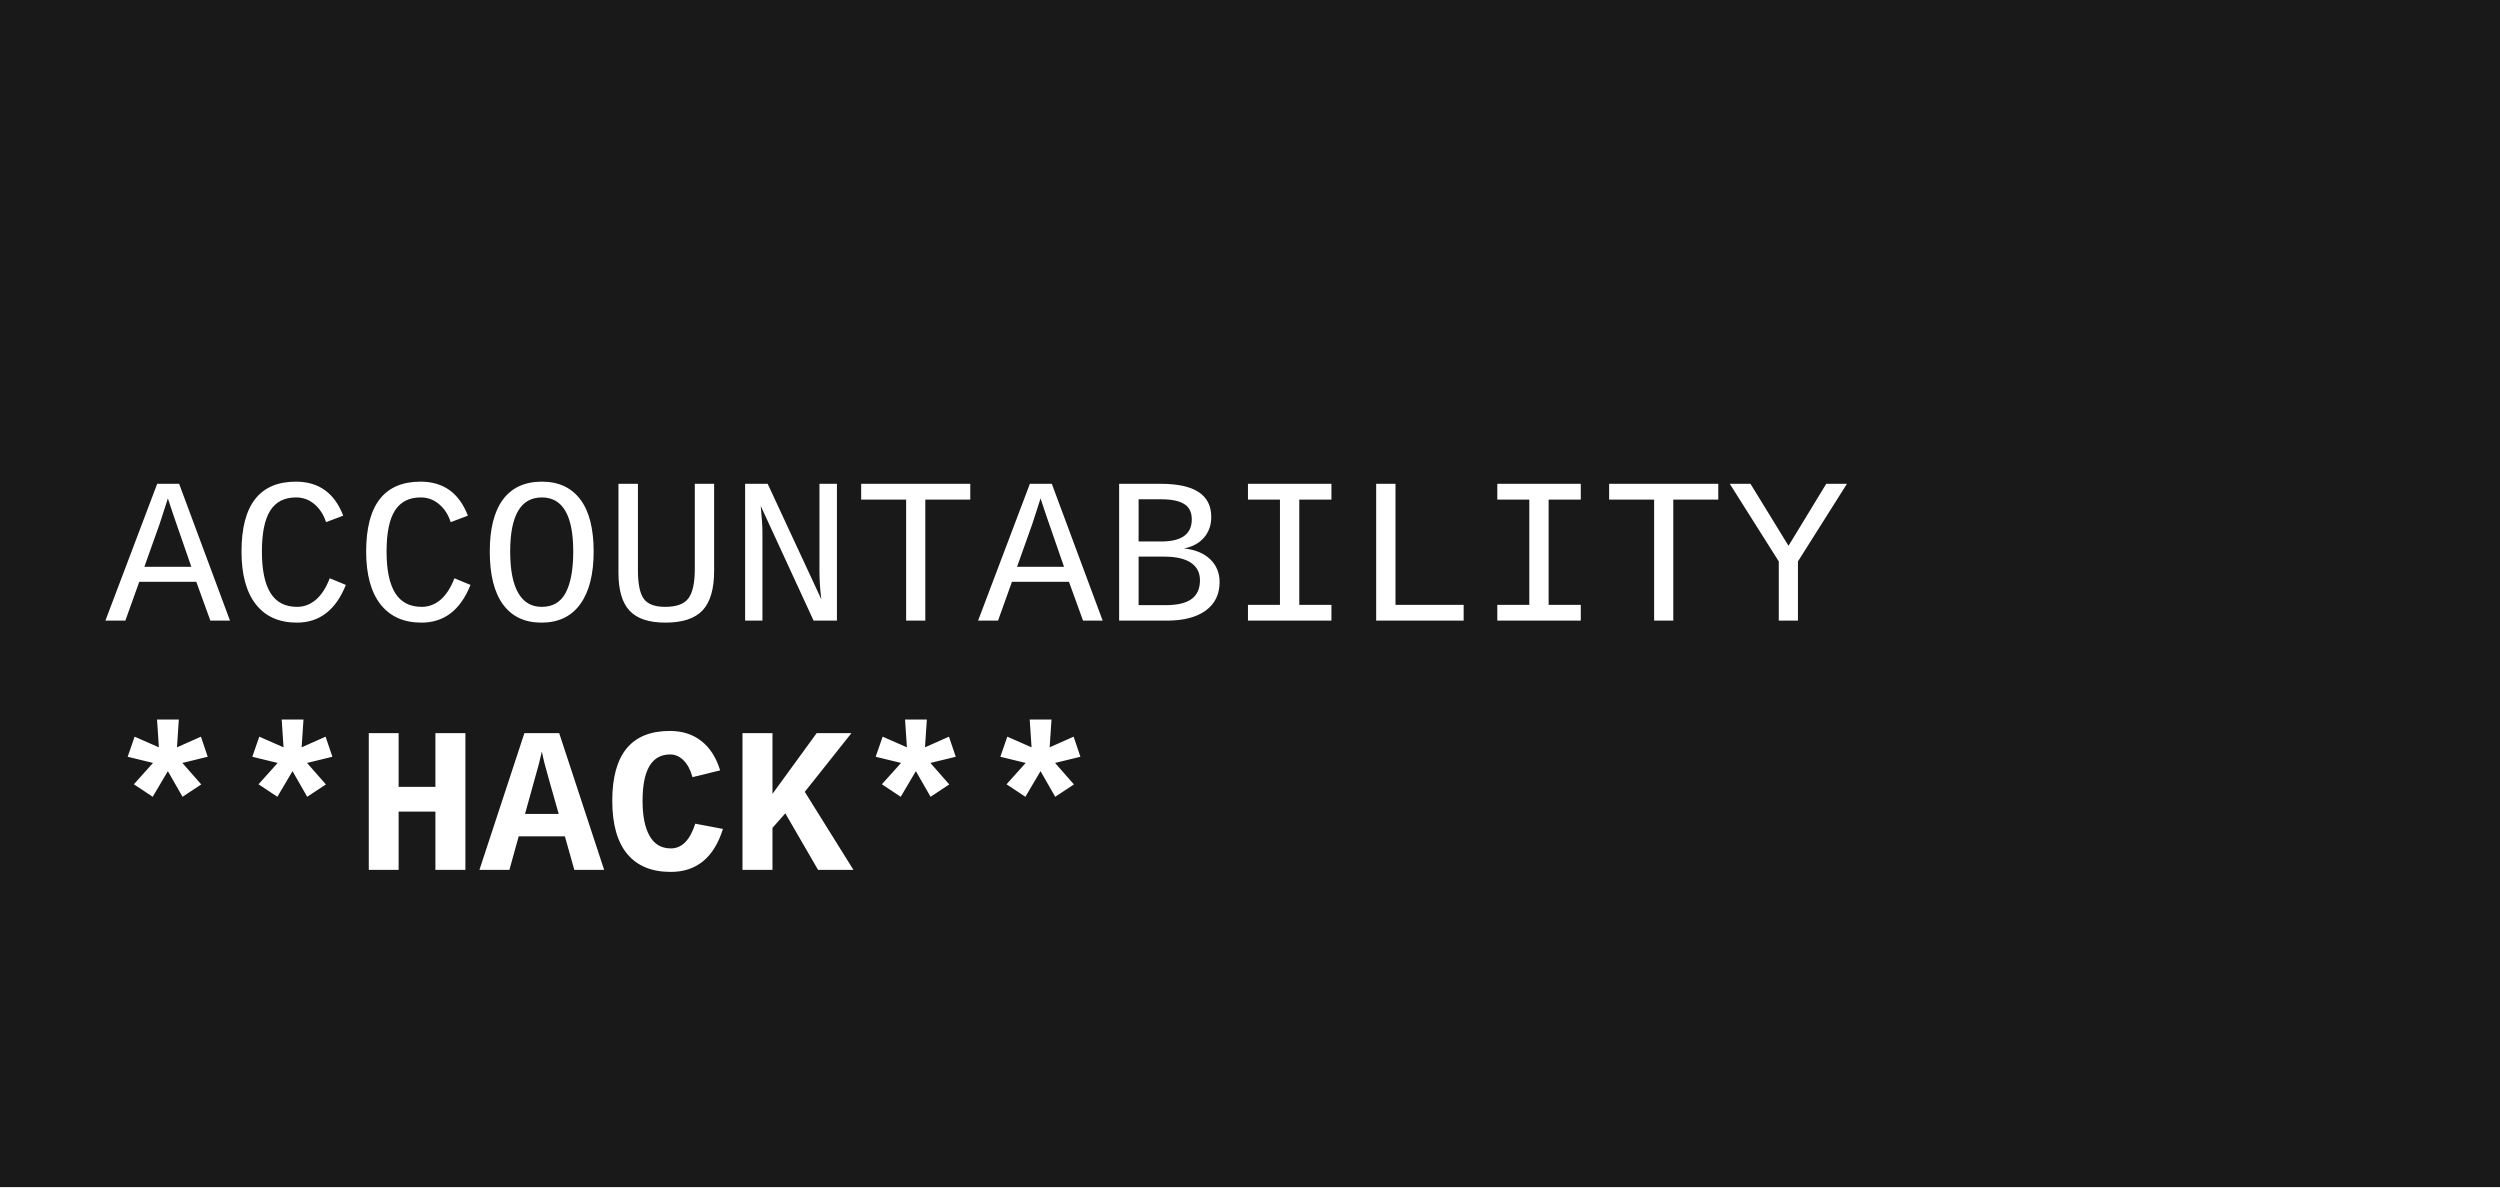
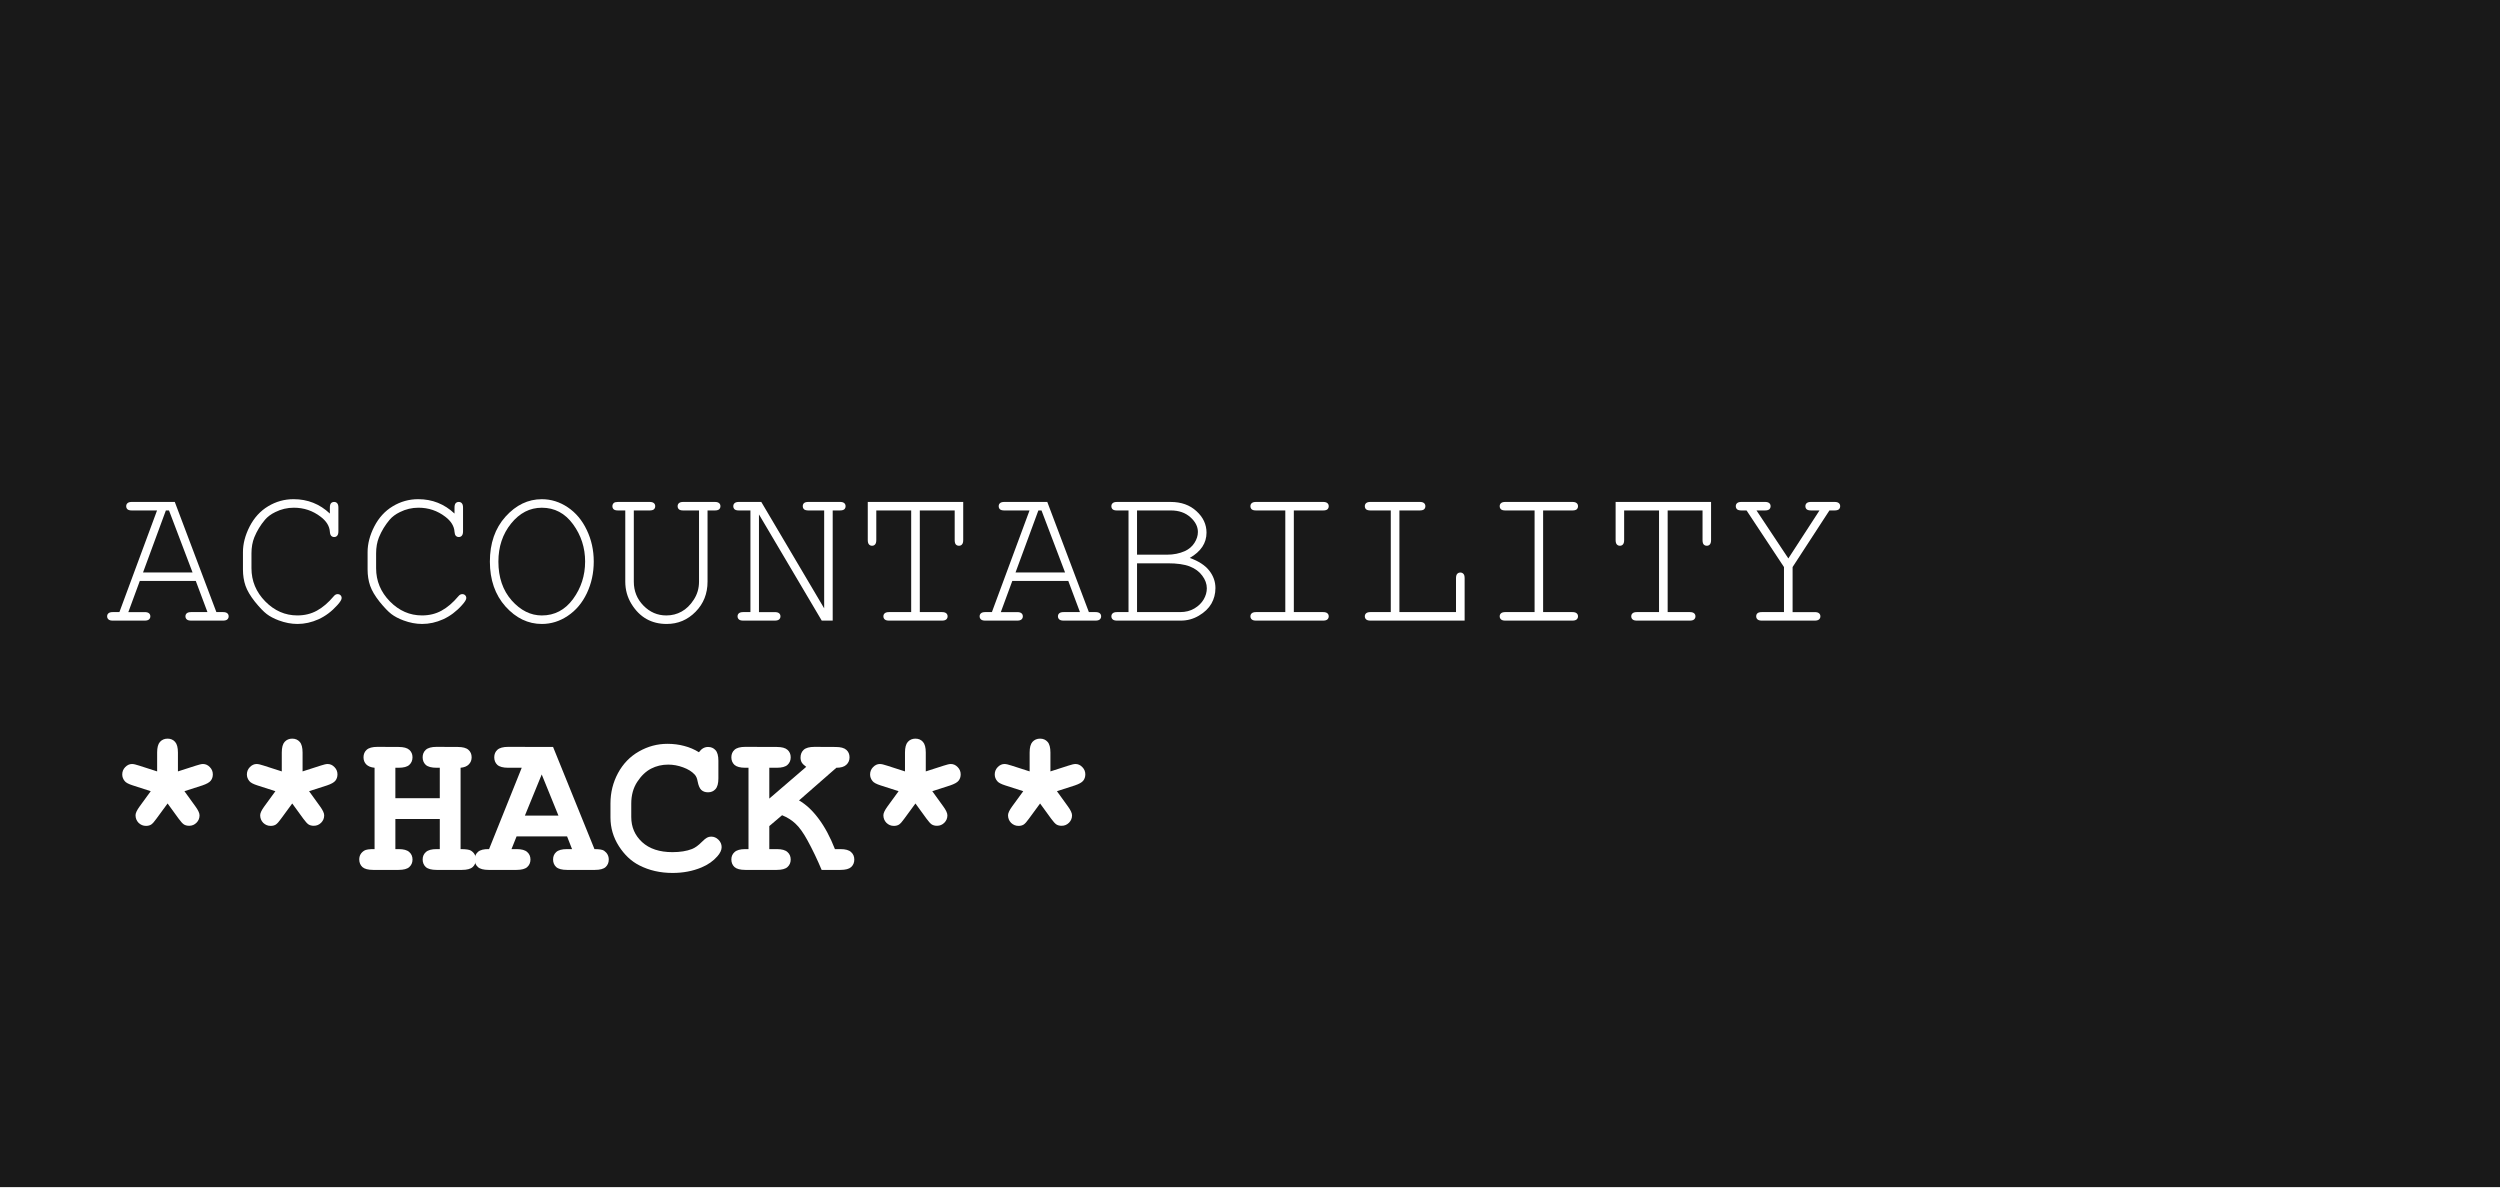
<svg xmlns="http://www.w3.org/2000/svg" version="1.1" width="315.905" height="150" id="svg2" xml:space="preserve">
-   <defs id="defs6" />
-   <g transform="matrix(1.25,0,0,-1.25,0,150)" id="g10">
-     <path d="m 0,0 252.724,0 0,120 L 0,120 0,0 z" id="path12" style="fill:#191919;fill-opacity:1;fill-rule:nonzero;stroke:none" />
-     <text transform="matrix(1,0,0,-1,10.6558,57.2622)" id="text14">
-       <tspan x="0 12.6 25.2 37.8 50.4 63 75.6 88.2 100.8 113.4 126 138.6 151.2 163.8" y="0" id="tspan16" style="font-size:21px;font-variant:normal;font-weight:normal;font-stretch:normal;writing-mode:lr-tb;fill:#ffffff;fill-opacity:1;fill-rule:nonzero;stroke:none;font-family:Courier New;-inkscape-font-specification:CourierNewPSMT">ACCOUNTABILITY</tspan>
-     </text>
-     <text transform="matrix(1,0,0,-1,10.6558,32.0622)" id="text18">
-       <tspan x="0 12.6 25.2 37.8 50.4 63 75.6 88.2" y="0" id="tspan20" style="font-size:21px;font-variant:normal;font-weight:bold;font-stretch:normal;writing-mode:lr-tb;fill:#ffffff;fill-opacity:1;fill-rule:nonzero;stroke:none;font-family:Courier New;-inkscape-font-specification:CourierNewPS-BoldMT">**HACK**</tspan>
-     </text>
+   <defs id="defs11" />
+   <g transform="matrix(1.25 0 0 -1.25 0 150)" id="g10">
+     <path d="M0 0h252.724v120H0V0z" id="path12" fill="#191919" fill-opacity="1" fill-rule="nonzero" stroke="none" />
+     <g transform="matrix(1 0 0 -1 10.656 57.262)" style="" id="text14">
+       <path d="m 9.136,-4.009 -5.66,0 -1.159,3.148 1.651,0 c 0.205,8.7e-7 0.352,0.041 0.441,0.123 0.089,0.075 0.133,0.178 0.133,0.308 -4.6e-6,0.123 -0.044,0.226 -0.133,0.308 C 4.32,-0.041 4.173,0 3.968,0 L 0.749,0 C 0.543,0 0.396,-0.041 0.308,-0.123 0.219,-0.205 0.174,-0.308 0.174,-0.431 c -1.8e-7,-0.13 0.044,-0.232 0.133,-0.308 0.089,-0.082 0.236,-0.123 0.441,-0.123 l 0.667,0 3.804,-10.274 -2.543,0 c -0.205,1.1e-5 -0.352,-0.038 -0.441,-0.113 -0.089,-0.082 -0.133,-0.188 -0.133,-0.318 -2.1e-6,-0.13 0.044,-0.232 0.133,-0.308 0.089,-0.082 0.236,-0.123 0.441,-0.123 l 4.337,0 4.204,11.136 0.667,0 c 0.205,8.7e-7 0.352,0.041 0.441,0.123 0.089,0.075 0.133,0.178 0.133,0.308 -1.2e-5,0.123 -0.044,0.226 -0.133,0.308 C 12.236,-0.041 12.089,0 11.884,0 L 8.675,0 C 8.463,0 8.312,-0.041 8.224,-0.123 8.135,-0.205 8.09,-0.308 8.09,-0.431 c -8.1e-6,-0.13 0.044,-0.232 0.133,-0.308 0.089,-0.082 0.239,-0.123 0.451,-0.123 l 1.641,0 -1.179,-3.148 m -0.328,-0.861 -2.379,-6.265 -0.318,0 -2.307,6.265 5.004,0" style="font-size:21px;font-variant:normal;font-weight:400;font-stretch:normal;writing-mode:lr-tb;fill:#ffffff;fill-opacity:1;fill-rule:nonzero;stroke:none;font-family:Courier New;-inkscape-font-specification:CourierNewPSMT" id="path2991" />
+       <path d="m 22.69,-10.818 0,-0.605 c -10e-6,-0.205 0.038,-0.352 0.113,-0.441 0.082,-0.089 0.188,-0.133 0.318,-0.133 0.13,1.2e-5 0.232,0.044 0.308,0.133 0.082,0.089 0.123,0.236 0.123,0.441 l 0,2.389 c -1.1e-5,0.212 -0.041,0.362 -0.123,0.451 -0.075,0.089 -0.178,0.133 -0.308,0.133 -0.116,8.5e-6 -0.215,-0.041 -0.297,-0.123 -0.075,-0.082 -0.12,-0.215 -0.133,-0.4 -0.034,-0.574 -0.345,-1.083 -0.933,-1.528 -0.793,-0.608 -1.695,-0.913 -2.707,-0.913 -0.663,1.2e-5 -1.289,0.147 -1.876,0.441 -0.438,0.212 -0.786,0.472 -1.046,0.779 -0.451,0.533 -0.81,1.125 -1.077,1.774 -0.191,0.479 -0.287,1.019 -0.287,1.62 l 0,1.507 c -3e-6,1.285 0.465,2.403 1.395,3.353 0.93,0.943 2.01,1.415 3.24,1.415 0.738,5.2e-7 1.398,-0.161 1.979,-0.482 0.588,-0.321 1.155,-0.807 1.702,-1.456 0.116,-0.144 0.246,-0.215 0.39,-0.215 0.123,2.6e-6 0.222,0.038 0.297,0.113 0.075,0.075 0.113,0.171 0.113,0.287 -1.1e-5,0.157 -0.147,0.396 -0.441,0.718 -0.561,0.629 -1.193,1.104 -1.897,1.425 -0.697,0.314 -1.405,0.472 -2.123,0.472 -0.622,-3.4e-7 -1.254,-0.12 -1.897,-0.359 -0.492,-0.185 -0.899,-0.4 -1.22,-0.646 -0.321,-0.246 -0.718,-0.66 -1.189,-1.241 -0.465,-0.588 -0.783,-1.128 -0.954,-1.62 -0.171,-0.499 -0.256,-1.046 -0.256,-1.641 l 0,-1.753 c -10e-7,-0.848 0.226,-1.712 0.677,-2.594 0.458,-0.889 1.08,-1.569 1.866,-2.041 0.793,-0.479 1.651,-0.718 2.574,-0.718 1.422,1.2e-5 2.645,0.485 3.671,1.456" style="font-size:21px;font-variant:normal;font-weight:400;font-stretch:normal;writing-mode:lr-tb;fill:#ffffff;fill-opacity:1;fill-rule:nonzero;stroke:none;font-family:Courier New;-inkscape-font-specification:CourierNewPSMT" id="path2993" />
+       <path d="m 35.29,-10.818 0,-0.605 c -1.1e-5,-0.205 0.038,-0.352 0.113,-0.441 0.082,-0.089 0.188,-0.133 0.318,-0.133 0.13,1.2e-5 0.232,0.044 0.308,0.133 0.082,0.089 0.123,0.236 0.123,0.441 l 0,2.389 c -1.1e-5,0.212 -0.041,0.362 -0.123,0.451 -0.075,0.089 -0.178,0.133 -0.308,0.133 -0.116,8.5e-6 -0.215,-0.041 -0.297,-0.123 -0.075,-0.082 -0.12,-0.215 -0.133,-0.4 -0.034,-0.574 -0.345,-1.083 -0.933,-1.528 -0.793,-0.608 -1.695,-0.913 -2.707,-0.913 -0.663,1.2e-5 -1.289,0.147 -1.876,0.441 -0.438,0.212 -0.786,0.472 -1.046,0.779 -0.451,0.533 -0.81,1.125 -1.077,1.774 -0.191,0.479 -0.287,1.019 -0.287,1.62 l 0,1.507 c -2e-6,1.285 0.465,2.403 1.395,3.353 0.93,0.943 2.01,1.415 3.24,1.415 0.738,5.2e-7 1.398,-0.161 1.979,-0.482 0.588,-0.321 1.155,-0.807 1.702,-1.456 0.116,-0.144 0.246,-0.215 0.39,-0.215 0.123,2.6e-6 0.222,0.038 0.297,0.113 0.075,0.075 0.113,0.171 0.113,0.287 -1.2e-5,0.157 -0.147,0.396 -0.441,0.718 -0.561,0.629 -1.193,1.104 -1.897,1.425 -0.697,0.314 -1.405,0.472 -2.123,0.472 -0.622,-3.4e-7 -1.254,-0.12 -1.897,-0.359 -0.492,-0.185 -0.899,-0.4 -1.22,-0.646 -0.321,-0.246 -0.718,-0.66 -1.189,-1.241 -0.465,-0.588 -0.783,-1.128 -0.954,-1.62 -0.171,-0.499 -0.256,-1.046 -0.256,-1.641 l 0,-1.753 c -1e-6,-0.848 0.226,-1.712 0.677,-2.594 0.458,-0.889 1.08,-1.569 1.866,-2.041 0.793,-0.479 1.651,-0.718 2.574,-0.718 1.422,1.2e-5 2.645,0.485 3.671,1.456" style="font-size:21px;font-variant:normal;font-weight:400;font-stretch:normal;writing-mode:lr-tb;fill:#ffffff;fill-opacity:1;fill-rule:nonzero;stroke:none;font-family:Courier New;-inkscape-font-specification:CourierNewPSMT" id="path2995" />
+       <path d="m 49.366,-5.968 c -1.1e-5,1.148 -0.232,2.215 -0.697,3.199 -0.465,0.978 -1.107,1.74 -1.928,2.287 -0.813,0.547 -1.688,0.82 -2.625,0.82 -1.388,-3.4e-7 -2.611,-0.588 -3.671,-1.764 -1.053,-1.183 -1.579,-2.697 -1.579,-4.542 -10e-7,-1.853 0.526,-3.367 1.579,-4.542 1.06,-1.176 2.283,-1.764 3.671,-1.764 0.937,1.2e-5 1.812,0.273 2.625,0.82 0.813,0.547 1.453,1.309 1.917,2.287 0.472,0.978 0.708,2.044 0.708,3.199 m -0.872,0 c -10e-6,-1.401 -0.407,-2.659 -1.22,-3.773 -0.813,-1.114 -1.866,-1.671 -3.158,-1.671 -1.21,1.2e-5 -2.246,0.533 -3.107,1.6 -0.854,1.06 -1.282,2.341 -1.282,3.845 -2e-6,1.6 0.448,2.909 1.343,3.927 0.902,1.012 1.917,1.518 3.045,1.518 1.292,5.2e-7 2.345,-0.554 3.158,-1.661 0.813,-1.114 1.22,-2.375 1.22,-3.784" style="font-size:21px;font-variant:normal;font-weight:400;font-stretch:normal;writing-mode:lr-tb;fill:#ffffff;fill-opacity:1;fill-rule:nonzero;stroke:none;font-family:Courier New;-inkscape-font-specification:CourierNewPSMT" id="path2997" />
+       <path d="m 60.869,-11.136 0,7.198 c -1.1e-5,1.21 -0.403,2.225 -1.21,3.045 C 58.853,-0.072 57.879,0.338 56.737,0.338 55.971,0.338 55.291,0.171 54.696,-0.164 54.102,-0.499 53.596,-1.005 53.179,-1.682 52.762,-2.365 52.553,-3.117 52.553,-3.938 l 0,-7.198 -0.728,0 c -0.205,1.1e-5 -0.352,-0.038 -0.441,-0.113 -0.089,-0.082 -0.133,-0.188 -0.133,-0.318 -10e-7,-0.13 0.048,-0.239 0.144,-0.328 0.082,-0.068 0.226,-0.103 0.431,-0.103 l 3.179,0 c 0.205,1.2e-5 0.352,0.041 0.441,0.123 0.089,0.075 0.133,0.178 0.133,0.308 -5e-6,0.13 -0.044,0.236 -0.133,0.318 -0.089,0.075 -0.236,0.113 -0.441,0.113 l -1.589,0 0,7.198 c -3e-6,0.95 0.325,1.757 0.974,2.42 0.649,0.663 1.418,0.995 2.307,0.995 0.567,5.2e-7 1.083,-0.13 1.548,-0.39 0.472,-0.26 0.882,-0.66 1.23,-1.2 0.355,-0.54 0.533,-1.148 0.533,-1.825 l 0,-7.198 -1.589,0 c -0.205,1.1e-5 -0.352,-0.038 -0.441,-0.113 -0.089,-0.082 -0.133,-0.188 -0.133,-0.318 -7e-6,-0.13 0.044,-0.232 0.133,-0.308 0.089,-0.082 0.236,-0.123 0.441,-0.123 l 3.179,0 c 0.205,1.2e-5 0.352,0.041 0.441,0.123 0.089,0.075 0.133,0.178 0.133,0.308 -1.2e-5,0.13 -0.044,0.236 -0.133,0.318 -0.089,0.075 -0.236,0.113 -0.441,0.113 l -0.728,0" style="font-size:21px;font-variant:normal;font-weight:400;font-stretch:normal;writing-mode:lr-tb;fill:#ffffff;fill-opacity:1;fill-rule:nonzero;stroke:none;font-family:Courier New;-inkscape-font-specification:CourierNewPSMT" id="path2999" />
+       <path d="m 73.521,0 -1.107,0 -6.347,-10.736 0,9.875 1.589,0 c 0.212,8.7e-7 0.362,0.041 0.451,0.123 0.089,0.075 0.133,0.178 0.133,0.308 -5e-6,0.123 -0.044,0.226 -0.133,0.308 C 68.018,-0.041 67.867,0 67.655,0 l -3.168,0 c -0.212,0 -0.362,-0.041 -0.451,-0.123 -0.089,-0.082 -0.133,-0.185 -0.133,-0.308 -10e-7,-0.13 0.044,-0.232 0.133,-0.308 0.089,-0.082 0.239,-0.123 0.451,-0.123 l 0.718,0 0,-10.274 -1.159,0 c -0.205,1.1e-5 -0.352,-0.038 -0.441,-0.113 -0.089,-0.082 -0.133,-0.188 -0.133,-0.318 -10e-7,-0.13 0.044,-0.232 0.133,-0.308 0.089,-0.082 0.236,-0.123 0.441,-0.123 l 2.256,0 6.357,10.756 0,-9.895 -1.589,0 c -0.205,1.1e-5 -0.352,-0.038 -0.441,-0.113 -0.089,-0.082 -0.133,-0.188 -0.133,-0.318 -7e-6,-0.13 0.041,-0.232 0.123,-0.308 0.089,-0.082 0.239,-0.123 0.451,-0.123 l 3.179,0 c 0.205,1.2e-5 0.352,0.041 0.441,0.123 0.089,0.075 0.133,0.178 0.133,0.308 -1.2e-5,0.13 -0.044,0.236 -0.133,0.318 -0.089,0.075 -0.236,0.113 -0.441,0.113 l -0.728,0 0,11.136" style="font-size:21px;font-variant:normal;font-weight:400;font-stretch:normal;writing-mode:lr-tb;fill:#ffffff;fill-opacity:1;fill-rule:nonzero;stroke:none;font-family:Courier New;-inkscape-font-specification:CourierNewPSMT" id="path3001" />
+       <path d="m 82.327,-11.136 0,10.274 2.235,0 c 0.205,8.7e-7 0.352,0.041 0.441,0.123 0.089,0.075 0.133,0.178 0.133,0.308 -9e-6,0.123 -0.044,0.226 -0.133,0.308 C 84.914,-0.041 84.767,0 84.562,0 l -5.342,0 c -0.205,0 -0.352,-0.041 -0.441,-0.123 -0.089,-0.082 -0.133,-0.185 -0.133,-0.308 -3e-6,-0.13 0.044,-0.232 0.133,-0.308 0.089,-0.082 0.236,-0.123 0.441,-0.123 l 2.235,0 0,-10.274 -3.527,0 0,2.984 c -2e-6,0.212 -0.041,0.362 -0.123,0.451 -0.075,0.089 -0.178,0.133 -0.308,0.133 -0.123,7.6e-6 -0.226,-0.044 -0.308,-0.133 -0.082,-0.089 -0.123,-0.239 -0.123,-0.451 l 0,-3.845 9.649,0 0,3.845 c -1.1e-5,0.212 -0.041,0.362 -0.123,0.451 -0.075,0.089 -0.178,0.133 -0.308,0.133 -0.13,7.6e-6 -0.236,-0.044 -0.318,-0.133 -0.075,-0.089 -0.113,-0.239 -0.113,-0.451 l 0,-2.984 -3.527,0" style="font-size:21px;font-variant:normal;font-weight:400;font-stretch:normal;writing-mode:lr-tb;fill:#ffffff;fill-opacity:1;fill-rule:nonzero;stroke:none;font-family:Courier New;-inkscape-font-specification:CourierNewPSMT" id="path3003" />
+       <path d="m 97.336,-4.009 -5.66,0 -1.159,3.148 1.651,0 c 0.205,8.7e-7 0.352,0.041 0.441,0.123 0.089,0.075 0.133,0.178 0.133,0.308 -4e-6,0.123 -0.044,0.226 -0.133,0.308 C 92.52,-0.041 92.373,0 92.168,0 l -3.22,0 c -0.205,0 -0.352,-0.041 -0.441,-0.123 -0.089,-0.082 -0.133,-0.185 -0.133,-0.308 0,-0.13 0.044,-0.232 0.133,-0.308 0.089,-0.082 0.236,-0.123 0.441,-0.123 l 0.667,0 3.804,-10.274 -2.543,0 c -0.205,1.1e-5 -0.352,-0.038 -0.441,-0.113 -0.089,-0.082 -0.133,-0.188 -0.133,-0.318 -2e-6,-0.13 0.044,-0.232 0.133,-0.308 0.089,-0.082 0.236,-0.123 0.441,-0.123 l 4.337,0 4.204,11.136 0.666,0 c 0.205,8.7e-7 0.352,0.041 0.441,0.123 0.089,0.075 0.133,0.178 0.133,0.308 -1e-5,0.123 -0.044,0.226 -0.133,0.308 C 100.436,-0.041 100.289,0 100.084,0 l -3.209,0 c -0.212,0 -0.362,-0.041 -0.451,-0.123 -0.089,-0.082 -0.133,-0.185 -0.133,-0.308 -8e-6,-0.13 0.044,-0.232 0.133,-0.308 0.089,-0.082 0.239,-0.123 0.451,-0.123 l 1.641,0 -1.179,-3.148 m -0.328,-0.861 -2.379,-6.265 -0.318,0 -2.307,6.265 5.004,0" style="font-size:21px;font-variant:normal;font-weight:400;font-stretch:normal;writing-mode:lr-tb;fill:#ffffff;fill-opacity:1;fill-rule:nonzero;stroke:none;font-family:Courier New;-inkscape-font-specification:CourierNewPSMT" id="path3005" />
+       <path d="m 103.425,-0.861 0,-10.274 -1.159,0 c -0.205,1.1e-5 -0.352,-0.038 -0.441,-0.113 -0.089,-0.082 -0.133,-0.188 -0.133,-0.318 0,-0.13 0.044,-0.232 0.133,-0.308 0.089,-0.082 0.236,-0.123 0.441,-0.123 l 5.414,0 c 1.073,1.2e-5 1.945,0.311 2.615,0.933 0.677,0.615 1.015,1.34 1.015,2.174 -1e-5,1.053 -0.564,1.904 -1.692,2.553 0.895,0.321 1.552,0.749 1.969,1.282 0.417,0.533 0.625,1.121 0.625,1.764 -10e-6,0.574 -0.137,1.101 -0.41,1.579 -0.273,0.472 -0.694,0.875 -1.261,1.21 C 109.981,-0.167 109.369,0 108.706,0 l -6.439,0 c -0.205,0 -0.352,-0.041 -0.441,-0.123 -0.089,-0.082 -0.133,-0.185 -0.133,-0.308 0,-0.13 0.044,-0.232 0.133,-0.308 0.089,-0.082 0.236,-0.123 0.441,-0.123 l 1.159,0 m 0.861,-5.804 3.045,0 c 0.649,6.7e-6 1.244,-0.12 1.784,-0.359 0.417,-0.191 0.742,-0.468 0.974,-0.831 0.232,-0.362 0.349,-0.731 0.349,-1.107 0,-0.54 -0.253,-1.036 -0.759,-1.487 -0.506,-0.458 -1.166,-0.687 -1.979,-0.687 l -3.415,0 0,4.471 m 0,5.804 4.358,0 c 0.554,8.7e-7 1.036,-0.123 1.446,-0.369 0.41,-0.246 0.721,-0.55 0.933,-0.913 0.212,-0.362 0.318,-0.738 0.318,-1.128 -1e-5,-0.437 -0.154,-0.861 -0.461,-1.271 -0.301,-0.41 -0.721,-0.721 -1.261,-0.933 -0.54,-0.212 -1.285,-0.318 -2.235,-0.318 l -3.097,0 0,4.932" style="font-size:21px;font-variant:normal;font-weight:400;font-stretch:normal;writing-mode:lr-tb;fill:#ffffff;fill-opacity:1;fill-rule:nonzero;stroke:none;font-family:Courier New;-inkscape-font-specification:CourierNewPSMT" id="path3007" />
+       <path d="m 120.137,-11.136 0,10.274 2.953,0 c 0.205,8.7e-7 0.352,0.041 0.441,0.123 0.089,0.075 0.133,0.178 0.133,0.308 -10e-6,0.123 -0.044,0.226 -0.133,0.308 C 123.442,-0.041 123.295,0 123.09,0 l -6.768,0 c -0.205,0 -0.352,-0.041 -0.441,-0.123 -0.089,-0.082 -0.133,-0.185 -0.133,-0.308 -10e-6,-0.13 0.044,-0.232 0.133,-0.308 0.089,-0.082 0.236,-0.123 0.441,-0.123 l 2.953,0 0,-10.274 -2.953,0 c -0.205,1.1e-5 -0.352,-0.038 -0.441,-0.113 -0.089,-0.082 -0.133,-0.188 -0.133,-0.318 -10e-6,-0.13 0.044,-0.232 0.133,-0.308 0.089,-0.082 0.236,-0.123 0.441,-0.123 l 6.768,0 c 0.205,1.2e-5 0.352,0.041 0.441,0.123 0.089,0.075 0.133,0.178 0.133,0.308 -10e-6,0.13 -0.044,0.236 -0.133,0.318 -0.089,0.075 -0.236,0.113 -0.441,0.113 l -2.953,0" style="font-size:21px;font-variant:normal;font-weight:400;font-stretch:normal;writing-mode:lr-tb;fill:#ffffff;fill-opacity:1;fill-rule:nonzero;stroke:none;font-family:Courier New;-inkscape-font-specification:CourierNewPSMT" id="path3009" />
+       <path d="m 130.809,-11.136 0,10.274 5.722,0 0,-3.425 c -10e-6,-0.205 0.041,-0.352 0.123,-0.441 0.082,-0.089 0.188,-0.133 0.318,-0.133 0.123,4.9e-6 0.226,0.044 0.308,0.133 0.082,0.082 0.123,0.229 0.123,0.441 l 0,4.286 -9.516,0 c -0.205,0 -0.352,-0.041 -0.441,-0.123 -0.089,-0.082 -0.133,-0.185 -0.133,-0.308 0,-0.13 0.044,-0.232 0.133,-0.308 0.089,-0.082 0.236,-0.123 0.441,-0.123 l 2.051,0 0,-10.274 -2.051,0 c -0.205,1.1e-5 -0.352,-0.038 -0.441,-0.113 -0.089,-0.082 -0.133,-0.188 -0.133,-0.318 0,-0.13 0.044,-0.232 0.133,-0.308 0.089,-0.082 0.236,-0.123 0.441,-0.123 l 4.973,0 c 0.205,1.2e-5 0.352,0.041 0.441,0.123 0.089,0.075 0.133,0.178 0.133,0.308 -1e-5,0.13 -0.044,0.236 -0.133,0.318 -0.089,0.075 -0.236,0.113 -0.441,0.113 l -2.051,0" style="font-size:21px;font-variant:normal;font-weight:400;font-stretch:normal;writing-mode:lr-tb;fill:#ffffff;fill-opacity:1;fill-rule:nonzero;stroke:none;font-family:Courier New;-inkscape-font-specification:CourierNewPSMT" id="path3011" />
+       <path d="m 145.337,-11.136 0,10.274 2.953,0 c 0.205,8.7e-7 0.352,0.041 0.441,0.123 0.089,0.075 0.133,0.178 0.133,0.308 -1e-5,0.123 -0.044,0.226 -0.133,0.308 C 148.642,-0.041 148.495,0 148.29,0 l -6.768,0 c -0.205,0 -0.352,-0.041 -0.441,-0.123 -0.089,-0.082 -0.133,-0.185 -0.133,-0.308 0,-0.13 0.044,-0.232 0.133,-0.308 0.089,-0.082 0.236,-0.123 0.441,-0.123 l 2.953,0 0,-10.274 -2.953,0 c -0.205,1.1e-5 -0.352,-0.038 -0.441,-0.113 -0.089,-0.082 -0.133,-0.188 -0.133,-0.318 0,-0.13 0.044,-0.232 0.133,-0.308 0.089,-0.082 0.236,-0.123 0.441,-0.123 l 6.768,0 c 0.205,1.2e-5 0.352,0.041 0.441,0.123 0.089,0.075 0.133,0.178 0.133,0.308 -1e-5,0.13 -0.044,0.236 -0.133,0.318 -0.089,0.075 -0.236,0.113 -0.441,0.113 l -2.953,0" style="font-size:21px;font-variant:normal;font-weight:400;font-stretch:normal;writing-mode:lr-tb;fill:#ffffff;fill-opacity:1;fill-rule:nonzero;stroke:none;font-family:Courier New;-inkscape-font-specification:CourierNewPSMT" id="path3013" />
+       <path d="m 157.927,-11.136 0,10.274 2.235,0 c 0.205,8.7e-7 0.352,0.041 0.441,0.123 0.089,0.075 0.133,0.178 0.133,0.308 -1e-5,0.123 -0.044,0.226 -0.133,0.308 C 160.514,-0.041 160.367,0 160.162,0 l -5.342,0 c -0.205,0 -0.352,-0.041 -0.441,-0.123 -0.089,-0.082 -0.133,-0.185 -0.133,-0.308 -1e-5,-0.13 0.044,-0.232 0.133,-0.308 0.089,-0.082 0.236,-0.123 0.441,-0.123 l 2.235,0 0,-10.274 -3.527,0 0,2.984 c 0,0.212 -0.041,0.362 -0.123,0.451 -0.075,0.089 -0.178,0.133 -0.308,0.133 -0.123,7.6e-6 -0.226,-0.044 -0.308,-0.133 -0.082,-0.089 -0.123,-0.239 -0.123,-0.451 l 0,-3.845 9.649,0 0,3.845 c -1e-5,0.212 -0.041,0.362 -0.123,0.451 -0.075,0.089 -0.178,0.133 -0.308,0.133 -0.13,7.6e-6 -0.236,-0.044 -0.318,-0.133 -0.075,-0.089 -0.113,-0.239 -0.113,-0.451 l 0,-2.984 -3.527,0" style="font-size:21px;font-variant:normal;font-weight:400;font-stretch:normal;writing-mode:lr-tb;fill:#ffffff;fill-opacity:1;fill-rule:nonzero;stroke:none;font-family:Courier New;-inkscape-font-specification:CourierNewPSMT" id="path3015" />
+       <path d="m 170.557,-5.414 0,4.553 2.235,0 c 0.205,8.7e-7 0.352,0.041 0.441,0.123 0.089,0.075 0.133,0.178 0.133,0.308 -10e-6,0.123 -0.044,0.226 -0.133,0.308 C 173.145,-0.041 172.998,0 172.793,0 l -5.342,0 c -0.205,0 -0.352,-0.041 -0.441,-0.123 -0.089,-0.082 -0.133,-0.185 -0.133,-0.308 0,-0.13 0.041,-0.232 0.123,-0.308 0.089,-0.082 0.239,-0.123 0.451,-0.123 l 2.235,0 0,-4.553 -3.784,-5.722 -0.513,0 c -0.205,1.1e-5 -0.352,-0.038 -0.441,-0.113 -0.089,-0.082 -0.133,-0.188 -0.133,-0.318 0,-0.13 0.044,-0.232 0.133,-0.308 0.089,-0.082 0.236,-0.123 0.441,-0.123 l 2.369,0 c 0.205,1.2e-5 0.352,0.041 0.441,0.123 0.089,0.075 0.133,0.178 0.133,0.308 0,0.13 -0.044,0.236 -0.133,0.318 -0.089,0.075 -0.236,0.113 -0.441,0.113 l -0.851,0 3.22,4.85 3.148,-4.85 -0.841,0 c -0.212,1.1e-5 -0.362,-0.038 -0.451,-0.113 -0.089,-0.082 -0.133,-0.188 -0.133,-0.318 -1e-5,-0.13 0.044,-0.232 0.133,-0.308 0.089,-0.082 0.239,-0.123 0.451,-0.123 l 2.358,0 c 0.205,1.2e-5 0.352,0.041 0.441,0.123 0.089,0.075 0.133,0.178 0.133,0.308 -1e-5,0.13 -0.044,0.236 -0.133,0.318 -0.089,0.075 -0.236,0.113 -0.441,0.113 l -0.513,0 -3.722,5.722" style="font-size:21px;font-variant:normal;font-weight:400;font-stretch:normal;writing-mode:lr-tb;fill:#ffffff;fill-opacity:1;fill-rule:nonzero;stroke:none;font-family:Courier New;-inkscape-font-specification:CourierNewPSMT" id="path3017" />
+     </g>
+     <g transform="matrix(1 0 0 -1 10.656 32.062)" style="" id="text18">
+       <path d="M 4.583,-7.957 2.769,-8.542 C 2.338,-8.678 2.064,-8.825 1.948,-8.982 1.784,-9.181 1.702,-9.403 1.702,-9.649 c -1.7e-6,-0.287 0.099,-0.533 0.297,-0.738 0.205,-0.212 0.434,-0.318 0.687,-0.318 0.164,1.1e-5 0.407,0.055 0.728,0.164 l 1.815,0.584 0,-1.907 c -5.2e-6,-0.506 0.096,-0.865 0.287,-1.077 0.198,-0.219 0.455,-0.328 0.769,-0.328 0.314,1.4e-5 0.567,0.109 0.759,0.328 0.191,0.212 0.287,0.571 0.287,1.077 l 0,1.907 1.815,-0.584 c 0.328,-0.109 0.567,-0.164 0.718,-0.164 0.26,1.1e-5 0.489,0.103 0.687,0.308 0.205,0.205 0.308,0.451 0.308,0.738 -1.1e-5,0.253 -0.072,0.468 -0.215,0.646 -0.137,0.171 -0.417,0.328 -0.841,0.472 l -1.815,0.584 1.118,1.548 c 0.273,0.376 0.41,0.673 0.41,0.892 -9.5e-6,0.294 -0.103,0.543 -0.308,0.749 C 9.003,-4.563 8.757,-4.46 8.47,-4.46 8.258,-4.46 8.08,-4.505 7.937,-4.594 7.8,-4.683 7.622,-4.877 7.403,-5.178 L 6.286,-6.716 5.158,-5.178 c -0.212,0.301 -0.39,0.499 -0.533,0.595 -0.144,0.089 -0.318,0.133 -0.523,0.133 -0.287,4.4e-6 -0.537,-0.103 -0.749,-0.308 -0.205,-0.212 -0.308,-0.468 -0.308,-0.769 -3.1e-6,-0.212 0.137,-0.506 0.41,-0.882 l 1.128,-1.548" style="font-size:21px;font-variant:normal;font-weight:700;font-stretch:normal;writing-mode:lr-tb;fill:#ffffff;fill-opacity:1;fill-rule:nonzero;stroke:none;font-family:Courier New;-inkscape-font-specification:CourierNewPS-BoldMT" id="path3020" />
+       <path d="m 17.183,-7.957 -1.815,-0.584 c -0.431,-0.137 -0.704,-0.284 -0.82,-0.441 -0.164,-0.198 -0.246,-0.42 -0.246,-0.667 -2e-6,-0.287 0.099,-0.533 0.297,-0.738 0.205,-0.212 0.434,-0.318 0.687,-0.318 0.164,1.1e-5 0.407,0.055 0.728,0.164 l 1.815,0.584 0,-1.907 c -6e-6,-0.506 0.096,-0.865 0.287,-1.077 0.198,-0.219 0.455,-0.328 0.769,-0.328 0.314,1.4e-5 0.567,0.109 0.759,0.328 0.191,0.212 0.287,0.571 0.287,1.077 l 0,1.907 1.815,-0.584 c 0.328,-0.109 0.567,-0.164 0.718,-0.164 0.26,1.1e-5 0.489,0.103 0.687,0.308 0.205,0.205 0.308,0.451 0.308,0.738 -1.1e-5,0.253 -0.072,0.468 -0.215,0.646 -0.137,0.171 -0.417,0.328 -0.841,0.472 l -1.815,0.584 1.118,1.548 c 0.273,0.376 0.41,0.673 0.41,0.892 -9e-6,0.294 -0.103,0.543 -0.308,0.749 -0.205,0.205 -0.451,0.308 -0.738,0.308 -0.212,4.4e-6 -0.39,-0.044 -0.533,-0.133 -0.137,-0.089 -0.314,-0.284 -0.533,-0.584 l -1.118,-1.538 -1.128,1.538 c -0.212,0.301 -0.39,0.499 -0.533,0.595 -0.144,0.089 -0.318,0.133 -0.523,0.133 -0.287,4.4e-6 -0.537,-0.103 -0.749,-0.308 -0.205,-0.212 -0.308,-0.468 -0.308,-0.769 -4e-6,-0.212 0.137,-0.506 0.41,-0.882 l 1.128,-1.548" style="font-size:21px;font-variant:normal;font-weight:700;font-stretch:normal;writing-mode:lr-tb;fill:#ffffff;fill-opacity:1;fill-rule:nonzero;stroke:none;font-family:Courier New;-inkscape-font-specification:CourierNewPS-BoldMT" id="path3022" />
+       <path d="m 33.803,-5.147 -4.491,0 0,3.045 0.328,0 c 0.506,2.1e-6 0.865,0.099 1.077,0.297 0.219,0.191 0.328,0.444 0.328,0.759 -6e-6,0.308 -0.109,0.561 -0.328,0.759 C 30.505,-0.096 30.146,0 29.64,0 l -2.574,0 c -0.506,0 -0.868,-0.096 -1.087,-0.287 -0.212,-0.198 -0.318,-0.455 -0.318,-0.769 -1e-6,-0.383 0.167,-0.68 0.502,-0.892 0.164,-0.109 0.513,-0.161 1.046,-0.154 l 0,-8.224 c -0.369,-0.034 -0.649,-0.147 -0.841,-0.338 -0.185,-0.191 -0.277,-0.431 -0.277,-0.718 -1e-6,-0.314 0.106,-0.567 0.318,-0.759 0.219,-0.198 0.581,-0.297 1.087,-0.297 l 2.143,0.01 c 0.506,1.2e-5 0.865,0.096 1.077,0.287 0.219,0.191 0.328,0.444 0.328,0.759 -6e-6,0.314 -0.109,0.571 -0.328,0.769 -0.212,0.191 -0.571,0.287 -1.077,0.287 l -0.328,0 0,3.076 4.491,0 0,-3.076 -0.328,0 c -0.506,1.1e-5 -0.868,-0.096 -1.087,-0.287 -0.212,-0.198 -0.318,-0.455 -0.318,-0.769 -7e-6,-0.314 0.106,-0.567 0.318,-0.759 0.219,-0.198 0.581,-0.297 1.087,-0.297 l 2.143,0.01 c 0.506,1.2e-5 0.865,0.096 1.077,0.287 0.219,0.191 0.328,0.444 0.328,0.759 -1.2e-5,0.287 -0.096,0.526 -0.287,0.718 -0.185,0.191 -0.461,0.304 -0.831,0.338 l 0,8.224 c 0.54,2.1e-6 0.889,0.051 1.046,0.154 0.335,0.212 0.502,0.513 0.502,0.902 -1.3e-5,0.308 -0.109,0.561 -0.328,0.759 C 36.913,-0.096 36.554,0 36.049,0 l -2.574,0 c -0.506,0 -0.868,-0.096 -1.087,-0.287 -0.212,-0.198 -0.318,-0.455 -0.318,-0.769 -7e-6,-0.308 0.109,-0.557 0.328,-0.749 0.219,-0.198 0.578,-0.297 1.077,-0.297 l 0.328,0 0,-3.045" style="font-size:21px;font-variant:normal;font-weight:700;font-stretch:normal;writing-mode:lr-tb;fill:#ffffff;fill-opacity:1;fill-rule:nonzero;stroke:none;font-family:Courier New;-inkscape-font-specification:CourierNewPS-BoldMT" id="path3024" />
+       <path d="m 46.67,-3.384 -5.106,0 -0.513,1.282 0.513,0 c 0.506,2.1e-6 0.865,0.099 1.077,0.297 0.219,0.191 0.328,0.444 0.328,0.759 -5e-6,0.308 -0.109,0.561 -0.328,0.759 C 42.428,-0.096 42.069,0 41.563,0 l -2.83,0 c -0.506,0 -0.865,-0.096 -1.077,-0.287 -0.219,-0.198 -0.328,-0.455 -0.328,-0.769 0,-0.314 0.113,-0.571 0.338,-0.769 0.226,-0.198 0.598,-0.291 1.118,-0.277 l 3.302,-8.224 -1.374,0 c -0.506,1.1e-5 -0.868,-0.096 -1.087,-0.287 -0.212,-0.198 -0.318,-0.455 -0.318,-0.769 -10e-7,-0.314 0.106,-0.567 0.318,-0.759 0.219,-0.198 0.581,-0.297 1.087,-0.297 l 4.542,0.01 4.184,10.326 c 0.492,2.1e-6 0.817,0.055 0.974,0.164 0.314,0.226 0.472,0.523 0.472,0.892 -1.3e-5,0.308 -0.106,0.561 -0.318,0.759 C 50.354,-0.096 49.995,0 49.489,0 l -2.83,0 c -0.506,0 -0.868,-0.096 -1.087,-0.287 -0.212,-0.198 -0.318,-0.455 -0.318,-0.769 -7e-6,-0.308 0.106,-0.557 0.318,-0.749 0.219,-0.198 0.581,-0.297 1.087,-0.297 l 0.513,0 -0.502,-1.282 m -0.872,-2.102 -1.692,-4.163 -1.702,4.163 3.394,0" style="font-size:21px;font-variant:normal;font-weight:700;font-stretch:normal;writing-mode:lr-tb;fill:#ffffff;fill-opacity:1;fill-rule:nonzero;stroke:none;font-family:Courier New;-inkscape-font-specification:CourierNewPS-BoldMT" id="path3026" />
+       <path d="m 59.998,-11.895 c 0.13,-0.178 0.27,-0.311 0.42,-0.4 0.157,-0.089 0.325,-0.133 0.502,-0.133 0.308,1.2e-5 0.557,0.106 0.749,0.318 0.198,0.212 0.297,0.571 0.297,1.077 l 0,1.784 c -1.2e-5,0.506 -0.099,0.868 -0.297,1.087 -0.191,0.212 -0.441,0.318 -0.749,0.318 -0.28,7.9e-6 -0.506,-0.079 -0.677,-0.236 -0.171,-0.157 -0.297,-0.451 -0.379,-0.882 -0.048,-0.287 -0.144,-0.509 -0.287,-0.667 -0.28,-0.308 -0.673,-0.554 -1.179,-0.738 -0.499,-0.185 -1.001,-0.277 -1.507,-0.277 -0.629,1.1e-5 -1.207,0.137 -1.733,0.41 -0.526,0.273 -0.991,0.718 -1.395,1.333 -0.403,0.615 -0.605,1.347 -0.605,2.194 l 0,1.364 c -2e-6,1.012 0.366,1.856 1.097,2.533 0.738,0.677 1.76,1.015 3.066,1.015 0.779,1.8e-6 1.439,-0.106 1.979,-0.318 0.314,-0.123 0.649,-0.366 1.005,-0.728 0.219,-0.219 0.39,-0.359 0.513,-0.42 0.123,-0.068 0.263,-0.103 0.42,-0.103 0.28,3.4e-6 0.526,0.106 0.738,0.318 0.212,0.212 0.318,0.461 0.318,0.749 -1.2e-5,0.287 -0.144,0.595 -0.431,0.923 -0.417,0.479 -0.954,0.854 -1.61,1.128 -0.882,0.369 -1.856,0.554 -2.922,0.554 -1.244,-3.1e-7 -2.365,-0.256 -3.363,-0.769 -0.807,-0.41 -1.494,-1.056 -2.061,-1.938 -0.567,-0.889 -0.851,-1.856 -0.851,-2.902 l 0,-1.425 c -10e-7,-1.094 0.253,-2.112 0.759,-3.056 0.513,-0.95 1.22,-1.682 2.123,-2.194 0.902,-0.513 1.859,-0.769 2.871,-0.769 0.608,1.2e-5 1.176,0.072 1.702,0.215 0.533,0.137 1.029,0.349 1.487,0.636" style="font-size:21px;font-variant:normal;font-weight:700;font-stretch:normal;writing-mode:lr-tb;fill:#ffffff;fill-opacity:1;fill-rule:nonzero;stroke:none;font-family:Courier New;-inkscape-font-specification:CourierNewPS-BoldMT" id="path3028" />
+       <path d="m 67.112,-4.43 0,2.328 0.759,0 c 0.506,2.1e-6 0.865,0.099 1.077,0.297 0.219,0.191 0.328,0.444 0.328,0.759 -7e-6,0.308 -0.109,0.561 -0.328,0.759 C 68.735,-0.096 68.376,0 67.871,0 l -3.189,0 c -0.506,0 -0.868,-0.096 -1.087,-0.287 -0.212,-0.198 -0.318,-0.455 -0.318,-0.769 0,-0.308 0.109,-0.557 0.328,-0.749 0.219,-0.198 0.578,-0.297 1.077,-0.297 l 0.328,0 0,-8.224 -0.328,0 c -0.506,1.1e-5 -0.868,-0.096 -1.087,-0.287 -0.212,-0.198 -0.318,-0.455 -0.318,-0.769 0,-0.314 0.106,-0.567 0.318,-0.759 0.219,-0.198 0.581,-0.297 1.087,-0.297 l 3.189,0.01 c 0.506,1.2e-5 0.865,0.096 1.077,0.287 0.219,0.191 0.328,0.444 0.328,0.759 -7e-6,0.314 -0.109,0.571 -0.328,0.769 -0.212,0.191 -0.571,0.287 -1.077,0.287 l -0.759,0 0,3.117 3.732,-3.209 c -0.219,-0.157 -0.369,-0.304 -0.451,-0.441 -0.082,-0.137 -0.123,-0.304 -0.123,-0.502 -8e-6,-0.321 0.106,-0.581 0.318,-0.779 0.219,-0.198 0.581,-0.297 1.087,-0.297 l 2.143,0.01 c 0.506,1.2e-5 0.865,0.096 1.077,0.287 0.219,0.191 0.328,0.444 0.328,0.759 -1.2e-5,0.308 -0.109,0.561 -0.328,0.759 -0.212,0.198 -0.547,0.297 -1.005,0.297 l -3.773,3.302 c 0.704,0.403 1.364,1.019 1.979,1.846 0.622,0.827 1.172,1.853 1.651,3.076 l 0.564,0 c 0.499,2.1e-6 0.854,0.099 1.066,0.297 0.219,0.191 0.328,0.444 0.328,0.759 -1.3e-5,0.308 -0.106,0.561 -0.318,0.759 C 75.175,-0.096 74.816,0 74.31,0 L 72.403,0 C 71.965,-1.046 71.487,-2.044 70.967,-2.994 70.543,-3.767 70.14,-4.327 69.757,-4.676 69.381,-5.031 68.93,-5.315 68.404,-5.527 l -1.292,1.097" style="font-size:21px;font-variant:normal;font-weight:700;font-stretch:normal;writing-mode:lr-tb;fill:#ffffff;fill-opacity:1;fill-rule:nonzero;stroke:none;font-family:Courier New;-inkscape-font-specification:CourierNewPS-BoldMT" id="path3030" />
+       <path d="m 80.183,-7.957 -1.815,-0.584 c -0.431,-0.137 -0.704,-0.284 -0.82,-0.441 -0.164,-0.198 -0.246,-0.42 -0.246,-0.667 -2e-6,-0.287 0.099,-0.533 0.297,-0.738 0.205,-0.212 0.434,-0.318 0.687,-0.318 0.164,1.1e-5 0.407,0.055 0.728,0.164 l 1.815,0.584 0,-1.907 c -6e-6,-0.506 0.096,-0.865 0.287,-1.077 0.198,-0.219 0.455,-0.328 0.769,-0.328 0.314,1.4e-5 0.567,0.109 0.759,0.328 0.191,0.212 0.287,0.571 0.287,1.077 l 0,1.907 1.815,-0.584 c 0.328,-0.109 0.567,-0.164 0.718,-0.164 0.26,1.1e-5 0.489,0.103 0.687,0.308 0.205,0.205 0.308,0.451 0.308,0.738 -1.1e-5,0.253 -0.072,0.468 -0.215,0.646 -0.137,0.171 -0.417,0.328 -0.841,0.472 l -1.815,0.584 1.118,1.548 c 0.273,0.376 0.41,0.673 0.41,0.892 -9e-6,0.294 -0.103,0.543 -0.308,0.749 -0.205,0.205 -0.451,0.308 -0.738,0.308 -0.212,4.4e-6 -0.39,-0.044 -0.533,-0.133 -0.137,-0.089 -0.314,-0.284 -0.533,-0.584 l -1.118,-1.538 -1.128,1.538 c -0.212,0.301 -0.39,0.499 -0.533,0.595 -0.144,0.089 -0.318,0.133 -0.523,0.133 -0.287,4.4e-6 -0.537,-0.103 -0.749,-0.308 -0.205,-0.212 -0.308,-0.468 -0.308,-0.769 -3e-6,-0.212 0.137,-0.506 0.41,-0.882 l 1.128,-1.548" style="font-size:21px;font-variant:normal;font-weight:700;font-stretch:normal;writing-mode:lr-tb;fill:#ffffff;fill-opacity:1;fill-rule:nonzero;stroke:none;font-family:Courier New;-inkscape-font-specification:CourierNewPS-BoldMT" id="path3032" />
+       <path d="m 92.783,-7.957 -1.815,-0.584 c -0.431,-0.137 -0.704,-0.284 -0.82,-0.441 -0.164,-0.198 -0.246,-0.42 -0.246,-0.667 -10e-7,-0.287 0.099,-0.533 0.297,-0.738 0.205,-0.212 0.434,-0.318 0.687,-0.318 0.164,1.1e-5 0.407,0.055 0.728,0.164 l 1.815,0.584 0,-1.907 c -5e-6,-0.506 0.096,-0.865 0.287,-1.077 0.198,-0.219 0.455,-0.328 0.769,-0.328 0.314,1.4e-5 0.567,0.109 0.759,0.328 0.191,0.212 0.287,0.571 0.287,1.077 l 0,1.907 1.815,-0.584 c 0.328,-0.109 0.567,-0.164 0.718,-0.164 0.26,1.1e-5 0.489,0.103 0.687,0.308 0.205,0.205 0.308,0.451 0.308,0.738 -1.1e-5,0.253 -0.072,0.468 -0.215,0.646 -0.137,0.171 -0.417,0.328 -0.841,0.472 l -1.815,0.584 1.118,1.548 c 0.273,0.376 0.41,0.673 0.41,0.892 -1e-5,0.294 -0.103,0.543 -0.308,0.749 -0.205,0.205 -0.451,0.308 -0.738,0.308 -0.212,4.4e-6 -0.39,-0.044 -0.533,-0.133 -0.137,-0.089 -0.314,-0.284 -0.533,-0.584 l -1.118,-1.538 -1.128,1.538 c -0.212,0.301 -0.39,0.499 -0.533,0.595 -0.144,0.089 -0.318,0.133 -0.523,0.133 -0.287,4.4e-6 -0.537,-0.103 -0.749,-0.308 -0.205,-0.212 -0.308,-0.468 -0.308,-0.769 -3e-6,-0.212 0.137,-0.506 0.41,-0.882 l 1.128,-1.548" style="font-size:21px;font-variant:normal;font-weight:700;font-stretch:normal;writing-mode:lr-tb;fill:#ffffff;fill-opacity:1;fill-rule:nonzero;stroke:none;font-family:Courier New;-inkscape-font-specification:CourierNewPS-BoldMT" id="path3034" />
+     </g>
  </g>
</svg>
